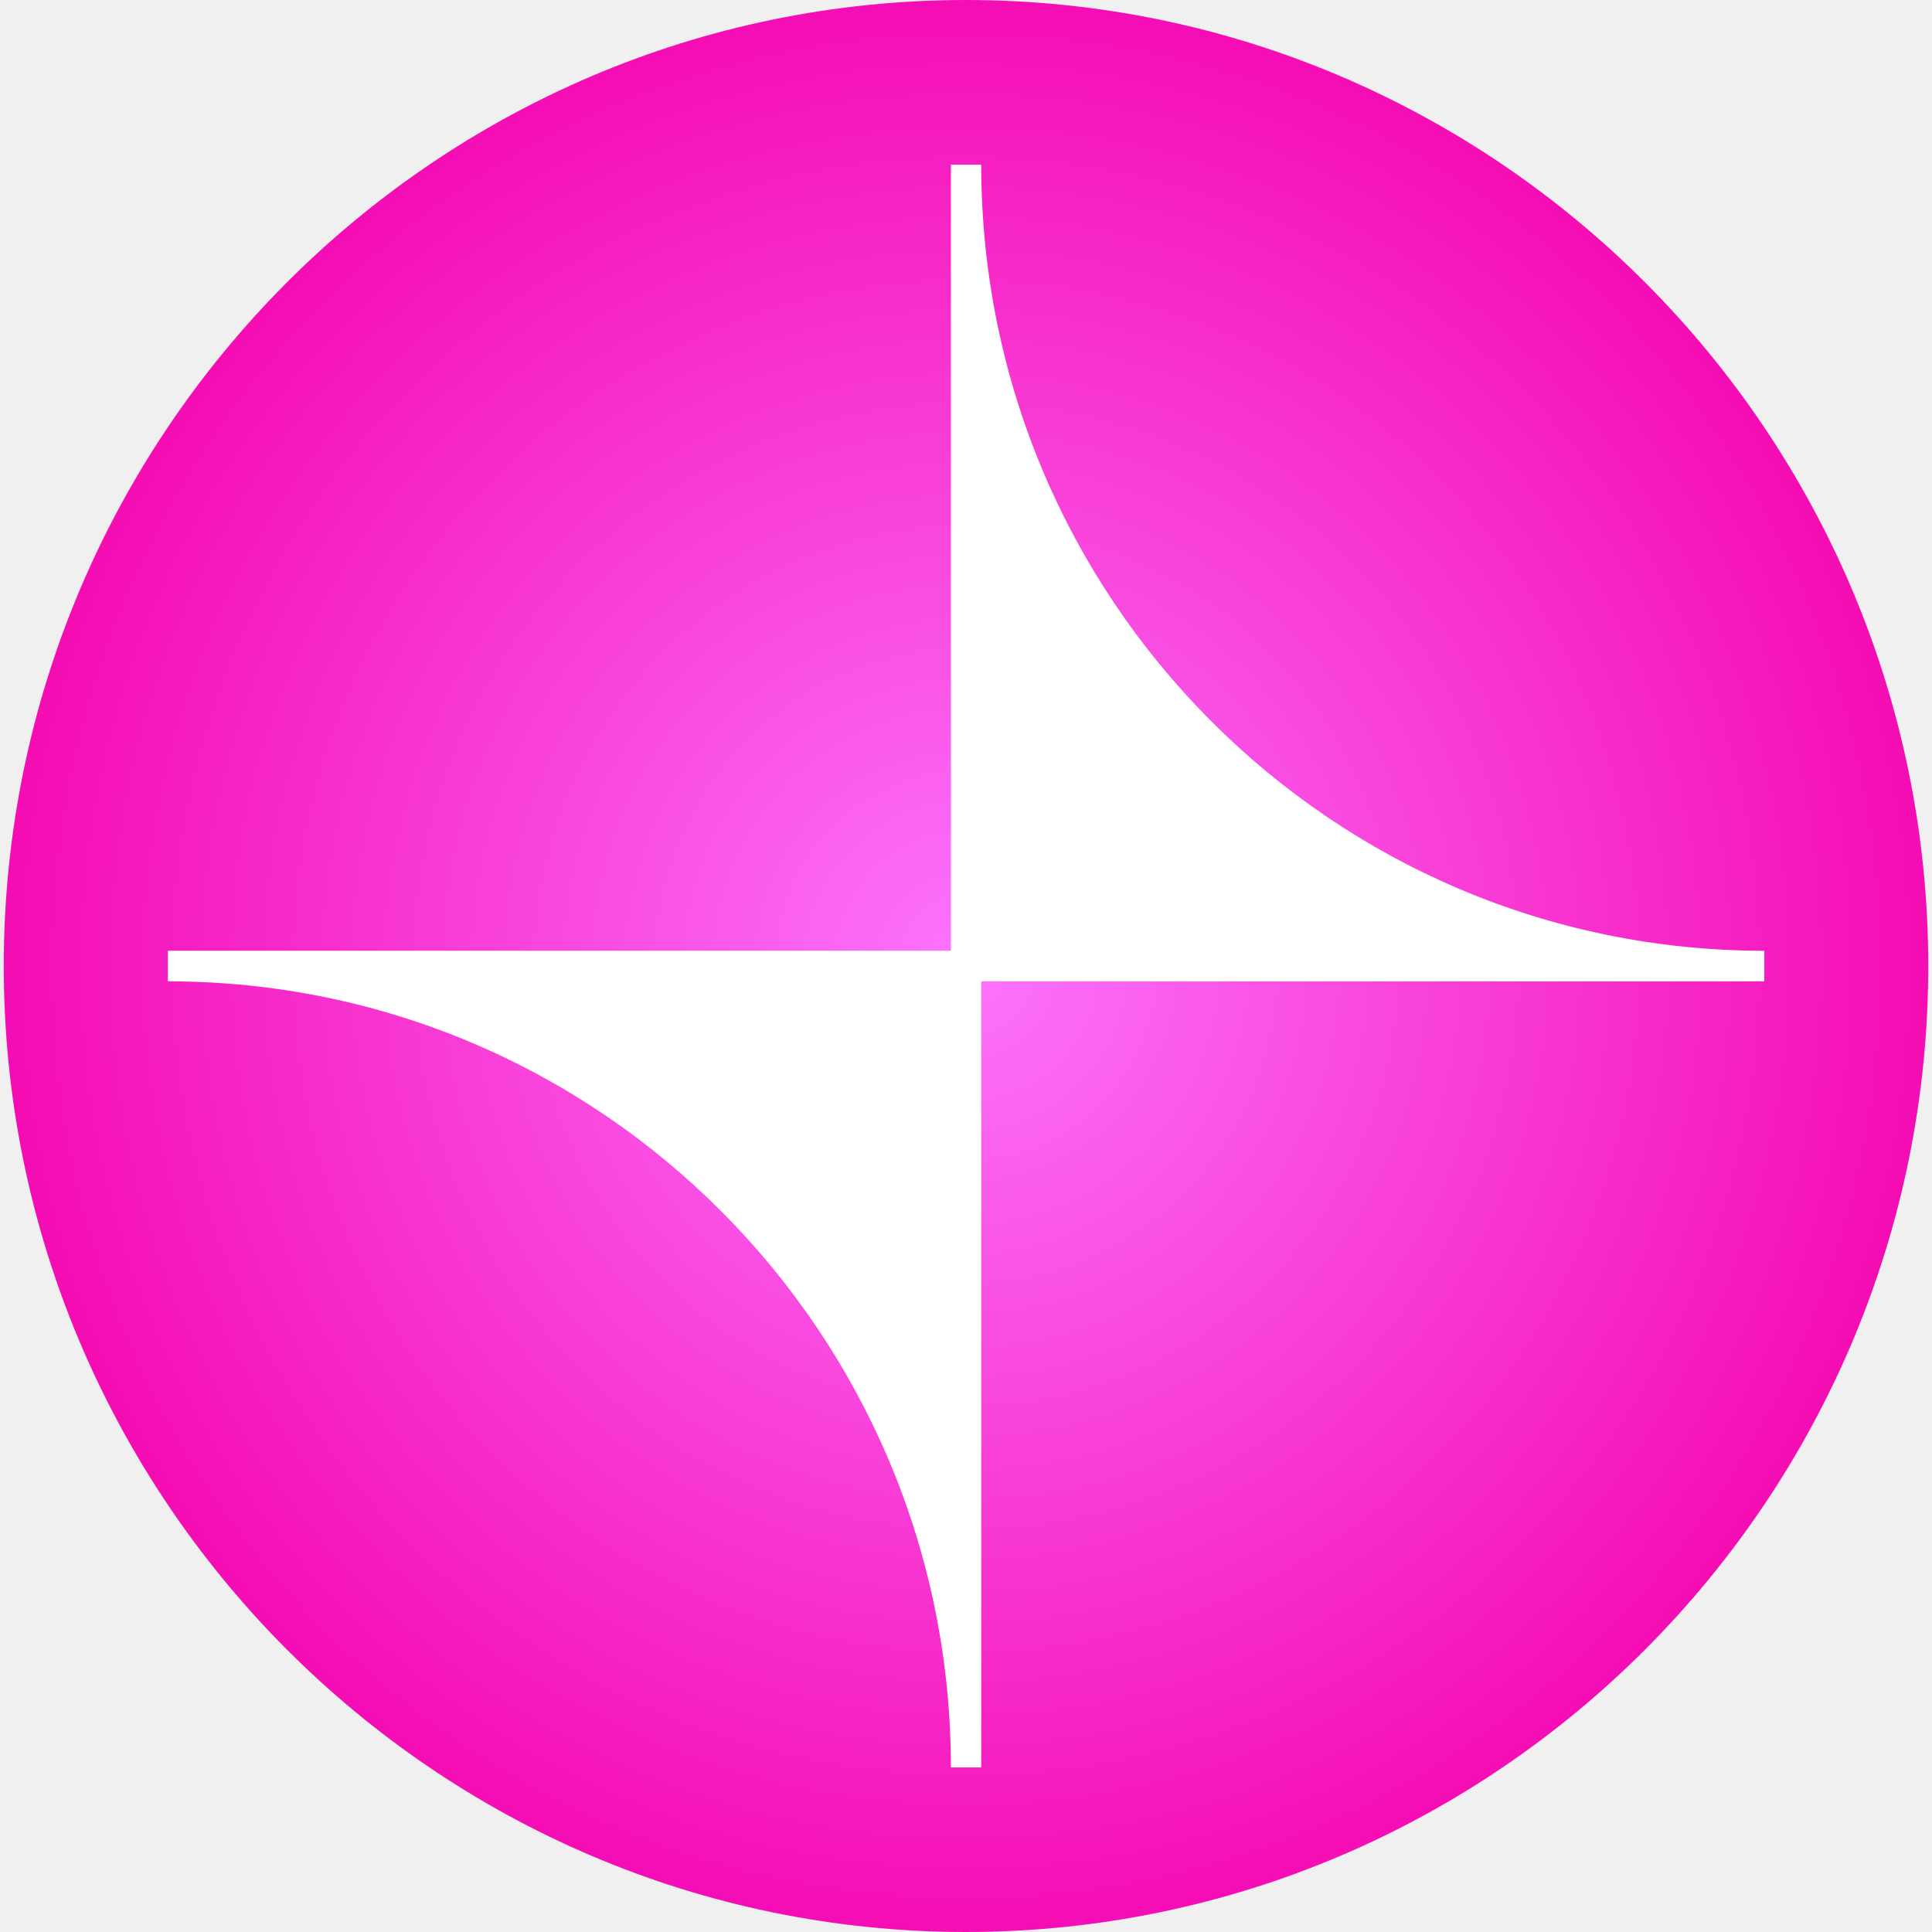
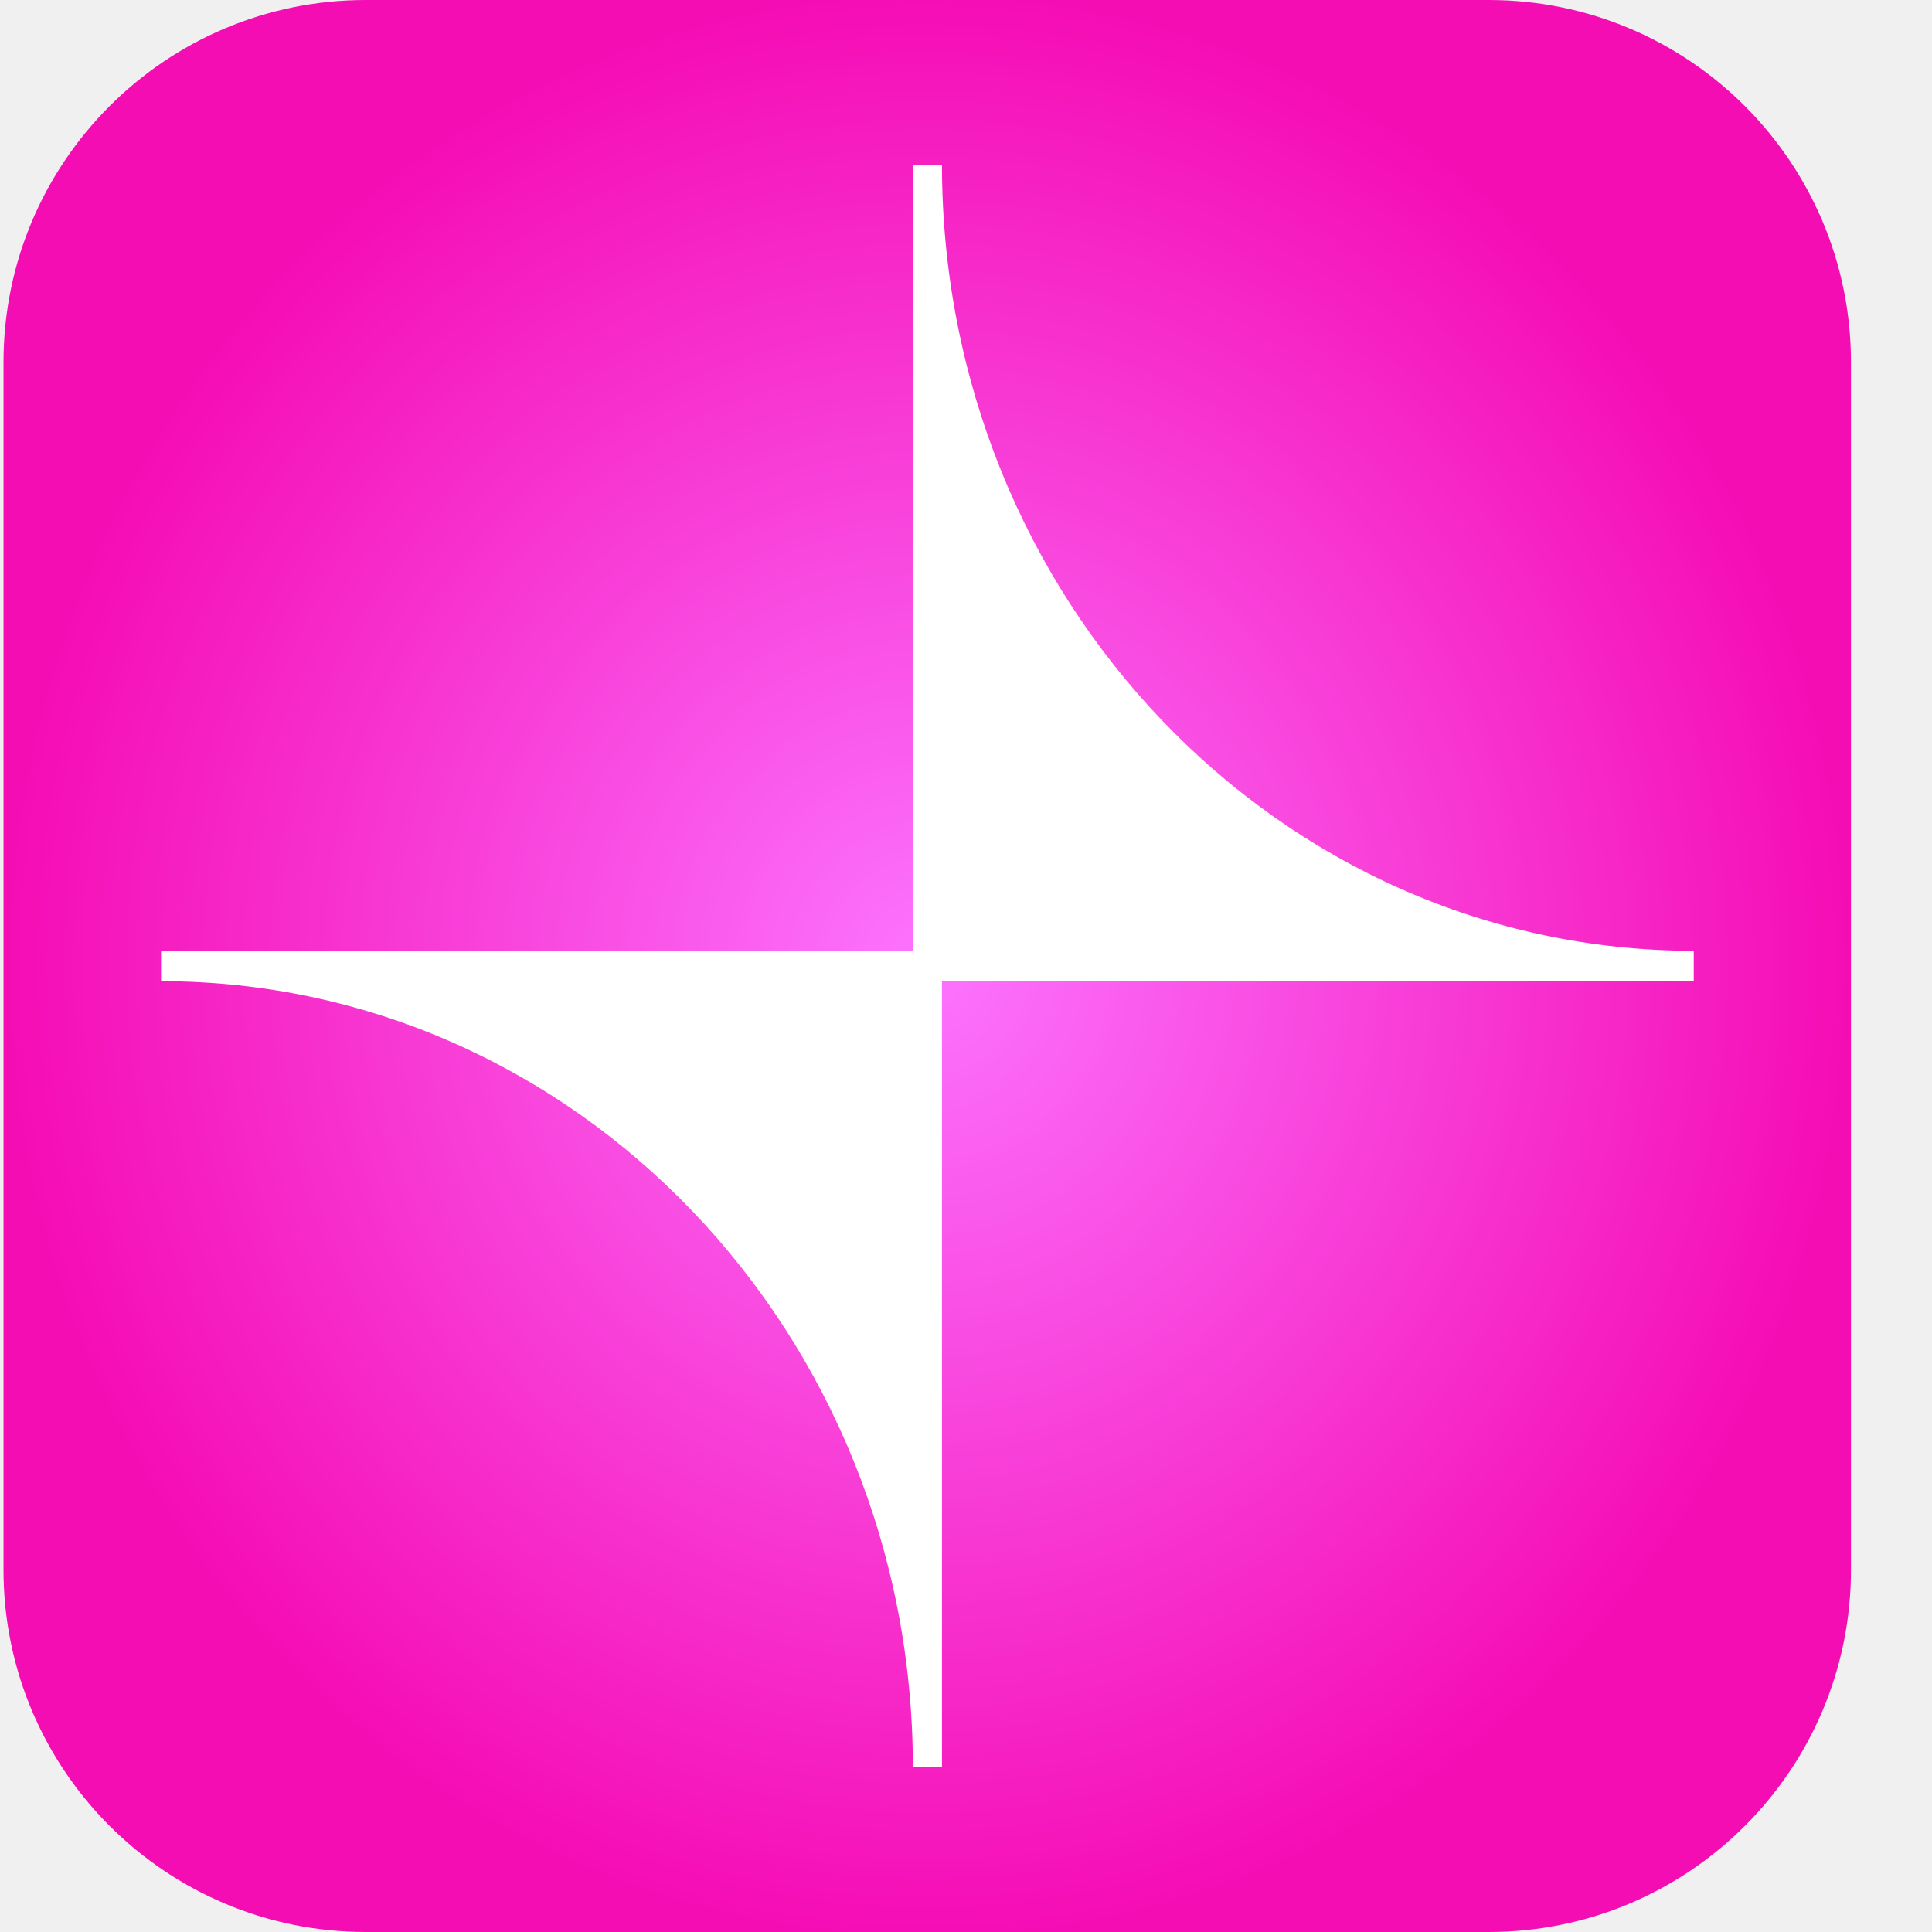
- <svg xmlns="http://www.w3.org/2000/svg" width="17" height="17" viewBox="0 0 17 17" fill="none">
-   <g clip-path="url(#clip0_7026_443657)">
-     <path d="M0.033 8.5C0.033 13.176 3.824 17 8.5 17C13.176 17 16.967 13.176 16.967 8.5C16.967 3.824 13.176 0 8.5 0C3.824 0 0.033 3.824 0.033 8.5Z" fill="url(#paint0_radial_7026_443657)" />
-     <path d="M15.524 8.366C11.717 8.366 8.634 5.268 8.634 1.449H8.367V8.366H1.477V8.635C5.284 8.635 8.367 11.733 8.367 15.552H8.634V8.635H15.524V8.366Z" fill="white" />
+ <svg xmlns="http://www.w3.org/2000/svg" width="16" height="16" viewBox="0 0 16 16" fill="none">
+   <g clip-path="url(#clip0_7026_443517)">
+     <path d="M12.329 0H3.029C1.372 0 0.029 1.343 0.029 3V13C0.029 14.657 1.372 16 3.029 16H12.329C13.986 16 15.329 14.657 15.329 13V3C15.329 1.343 13.986 0 12.329 0Z" fill="url(#paint0_radial_7026_443517)" />
+     <path d="M14.027 7.874C10.587 7.874 7.801 4.958 7.801 1.363H7.56V7.874H1.334V8.126C4.774 8.126 7.56 11.042 7.56 14.636H7.801V8.126H14.027V7.874Z" fill="white" />
  </g>
  <defs>
-     <radialGradient id="paint0_radial_7026_443657" cx="0" cy="0" r="1" gradientUnits="userSpaceOnUse" gradientTransform="translate(8.50013 8.5) rotate(90) scale(8.5 8.46693)">
+     <radialGradient id="paint0_radial_7026_443517" cx="0" cy="0" r="1" gradientUnits="userSpaceOnUse" gradientTransform="translate(7.67941 8) rotate(90) scale(8 7.65012)">
      <stop stop-color="#FC74FE" />
      <stop offset="1" stop-color="#F50DB4" />
    </radialGradient>
-     <clipPath id="clip0_7026_443657">
-       <rect width="17" height="17" fill="white" />
+     <clipPath id="clip0_7026_443517">
+       <rect width="15.36" height="16" fill="white" />
    </clipPath>
  </defs>
</svg>
